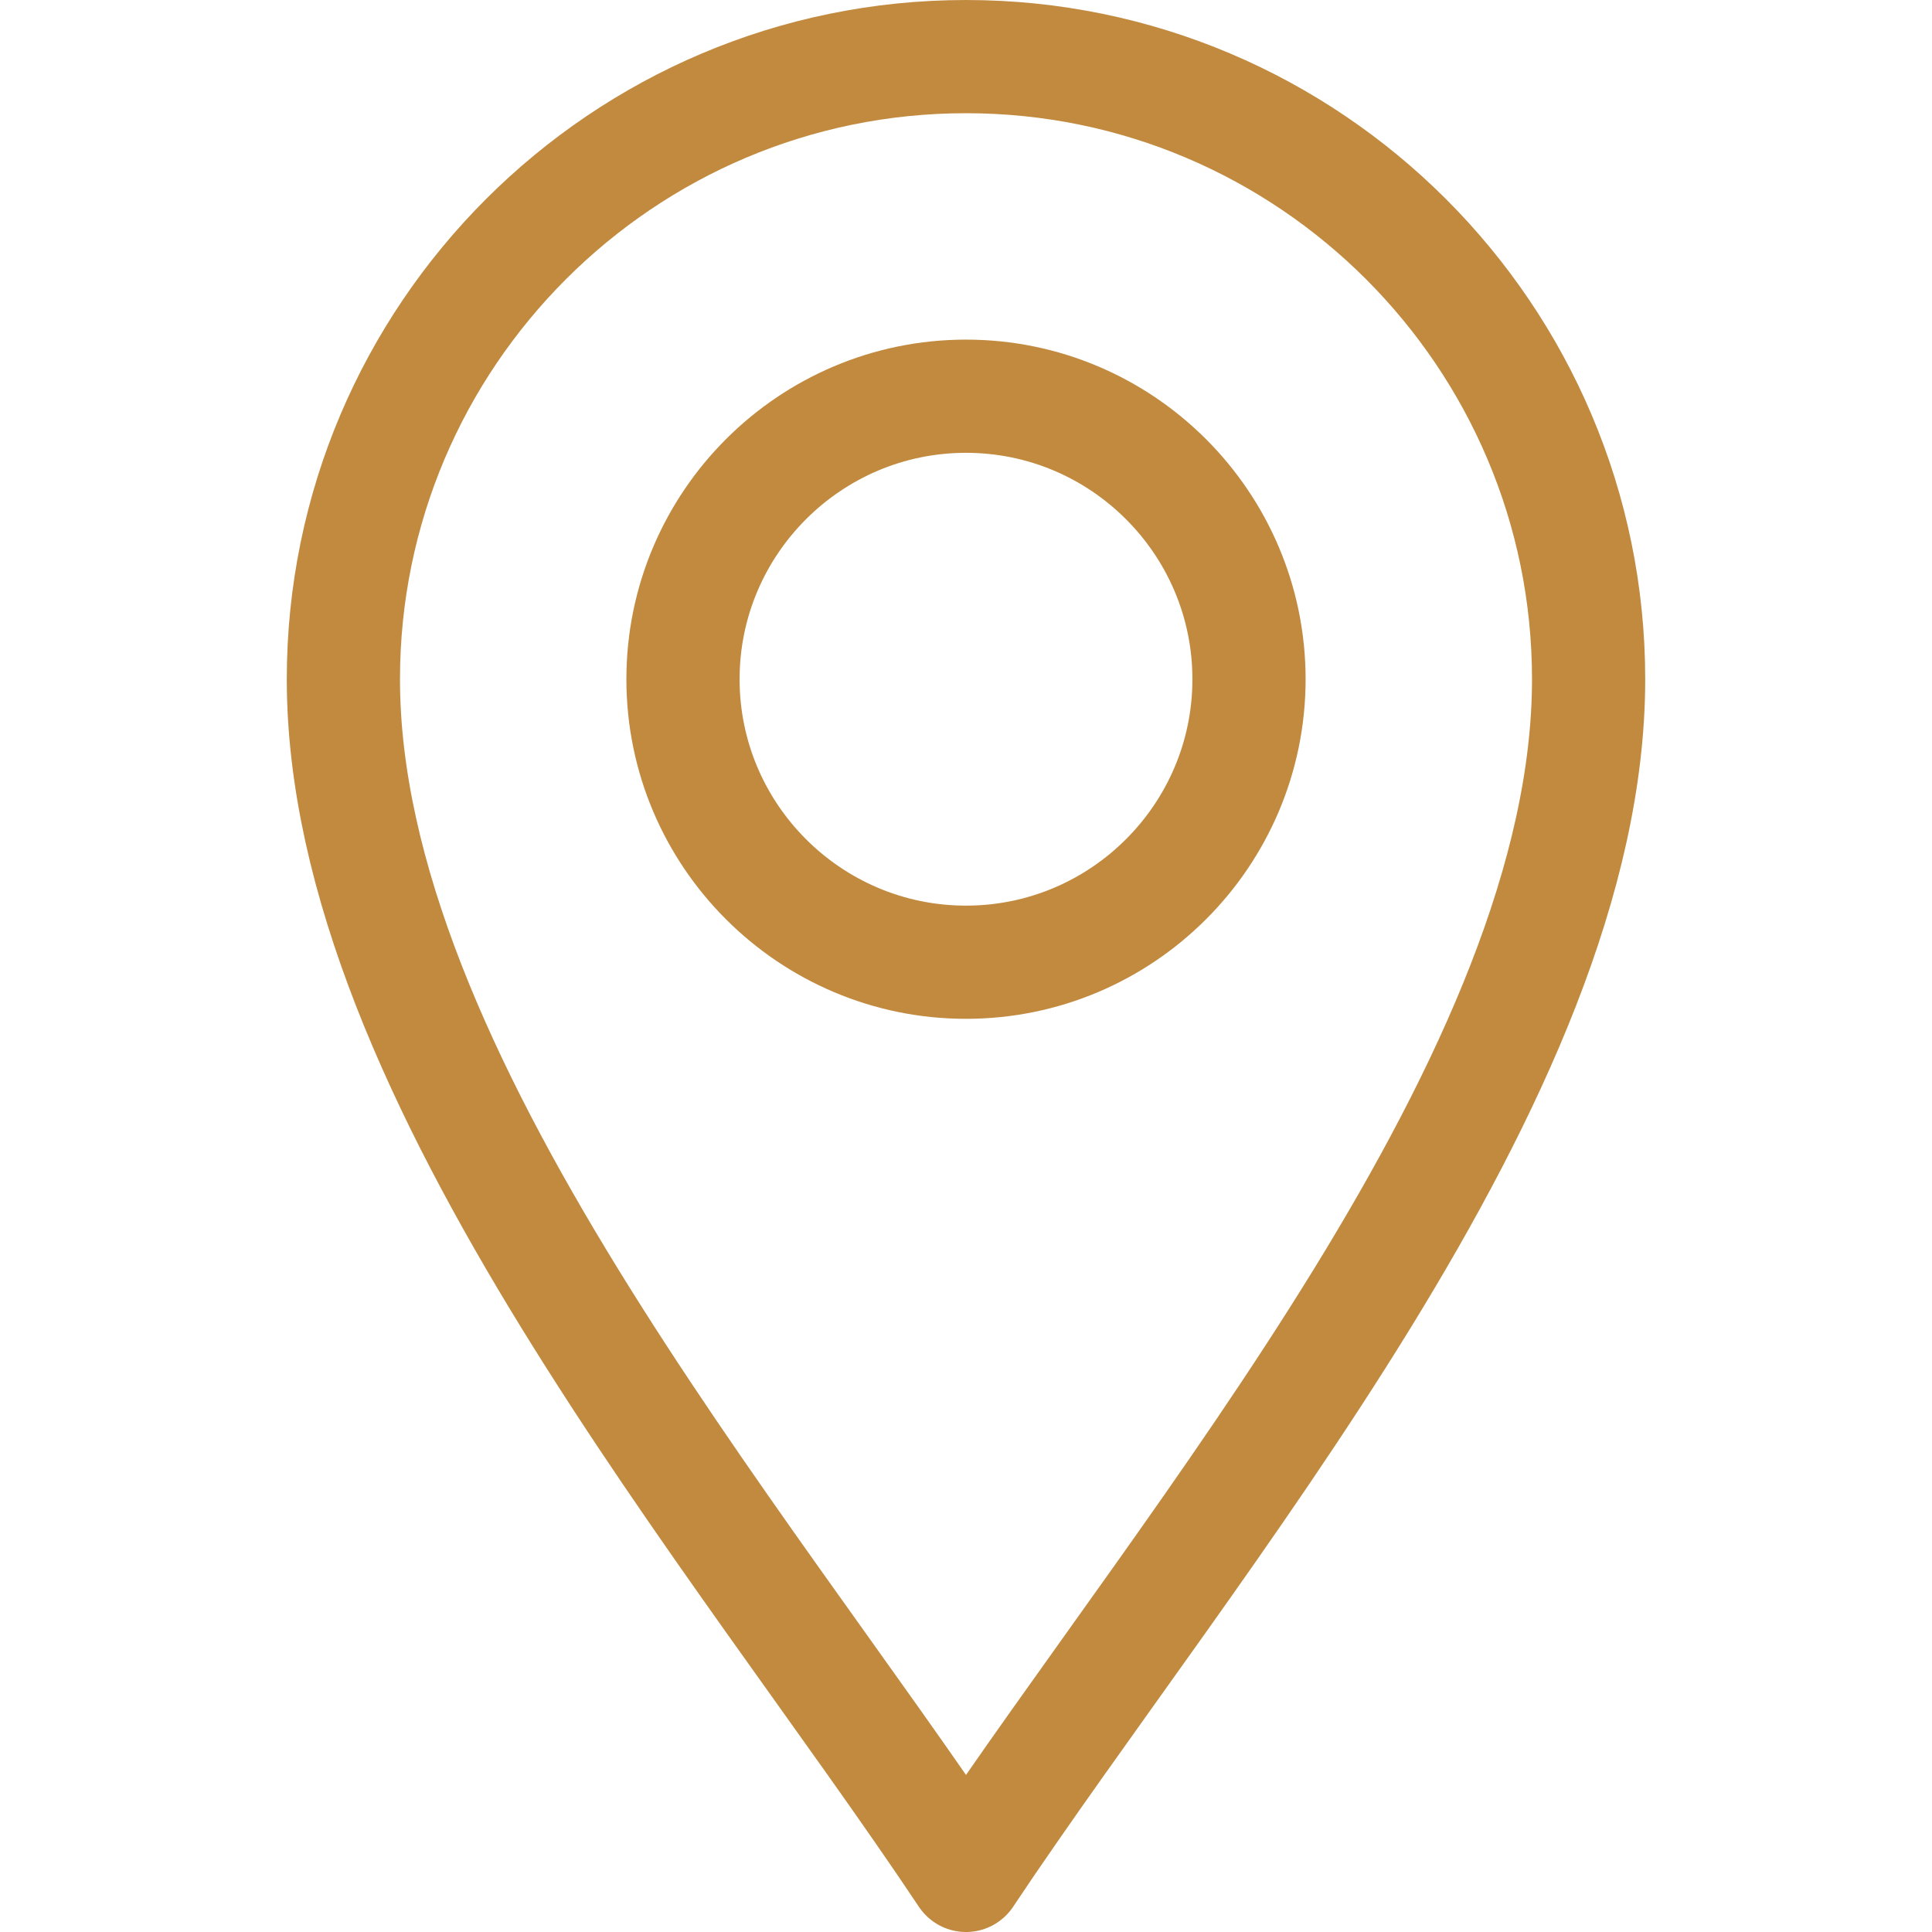
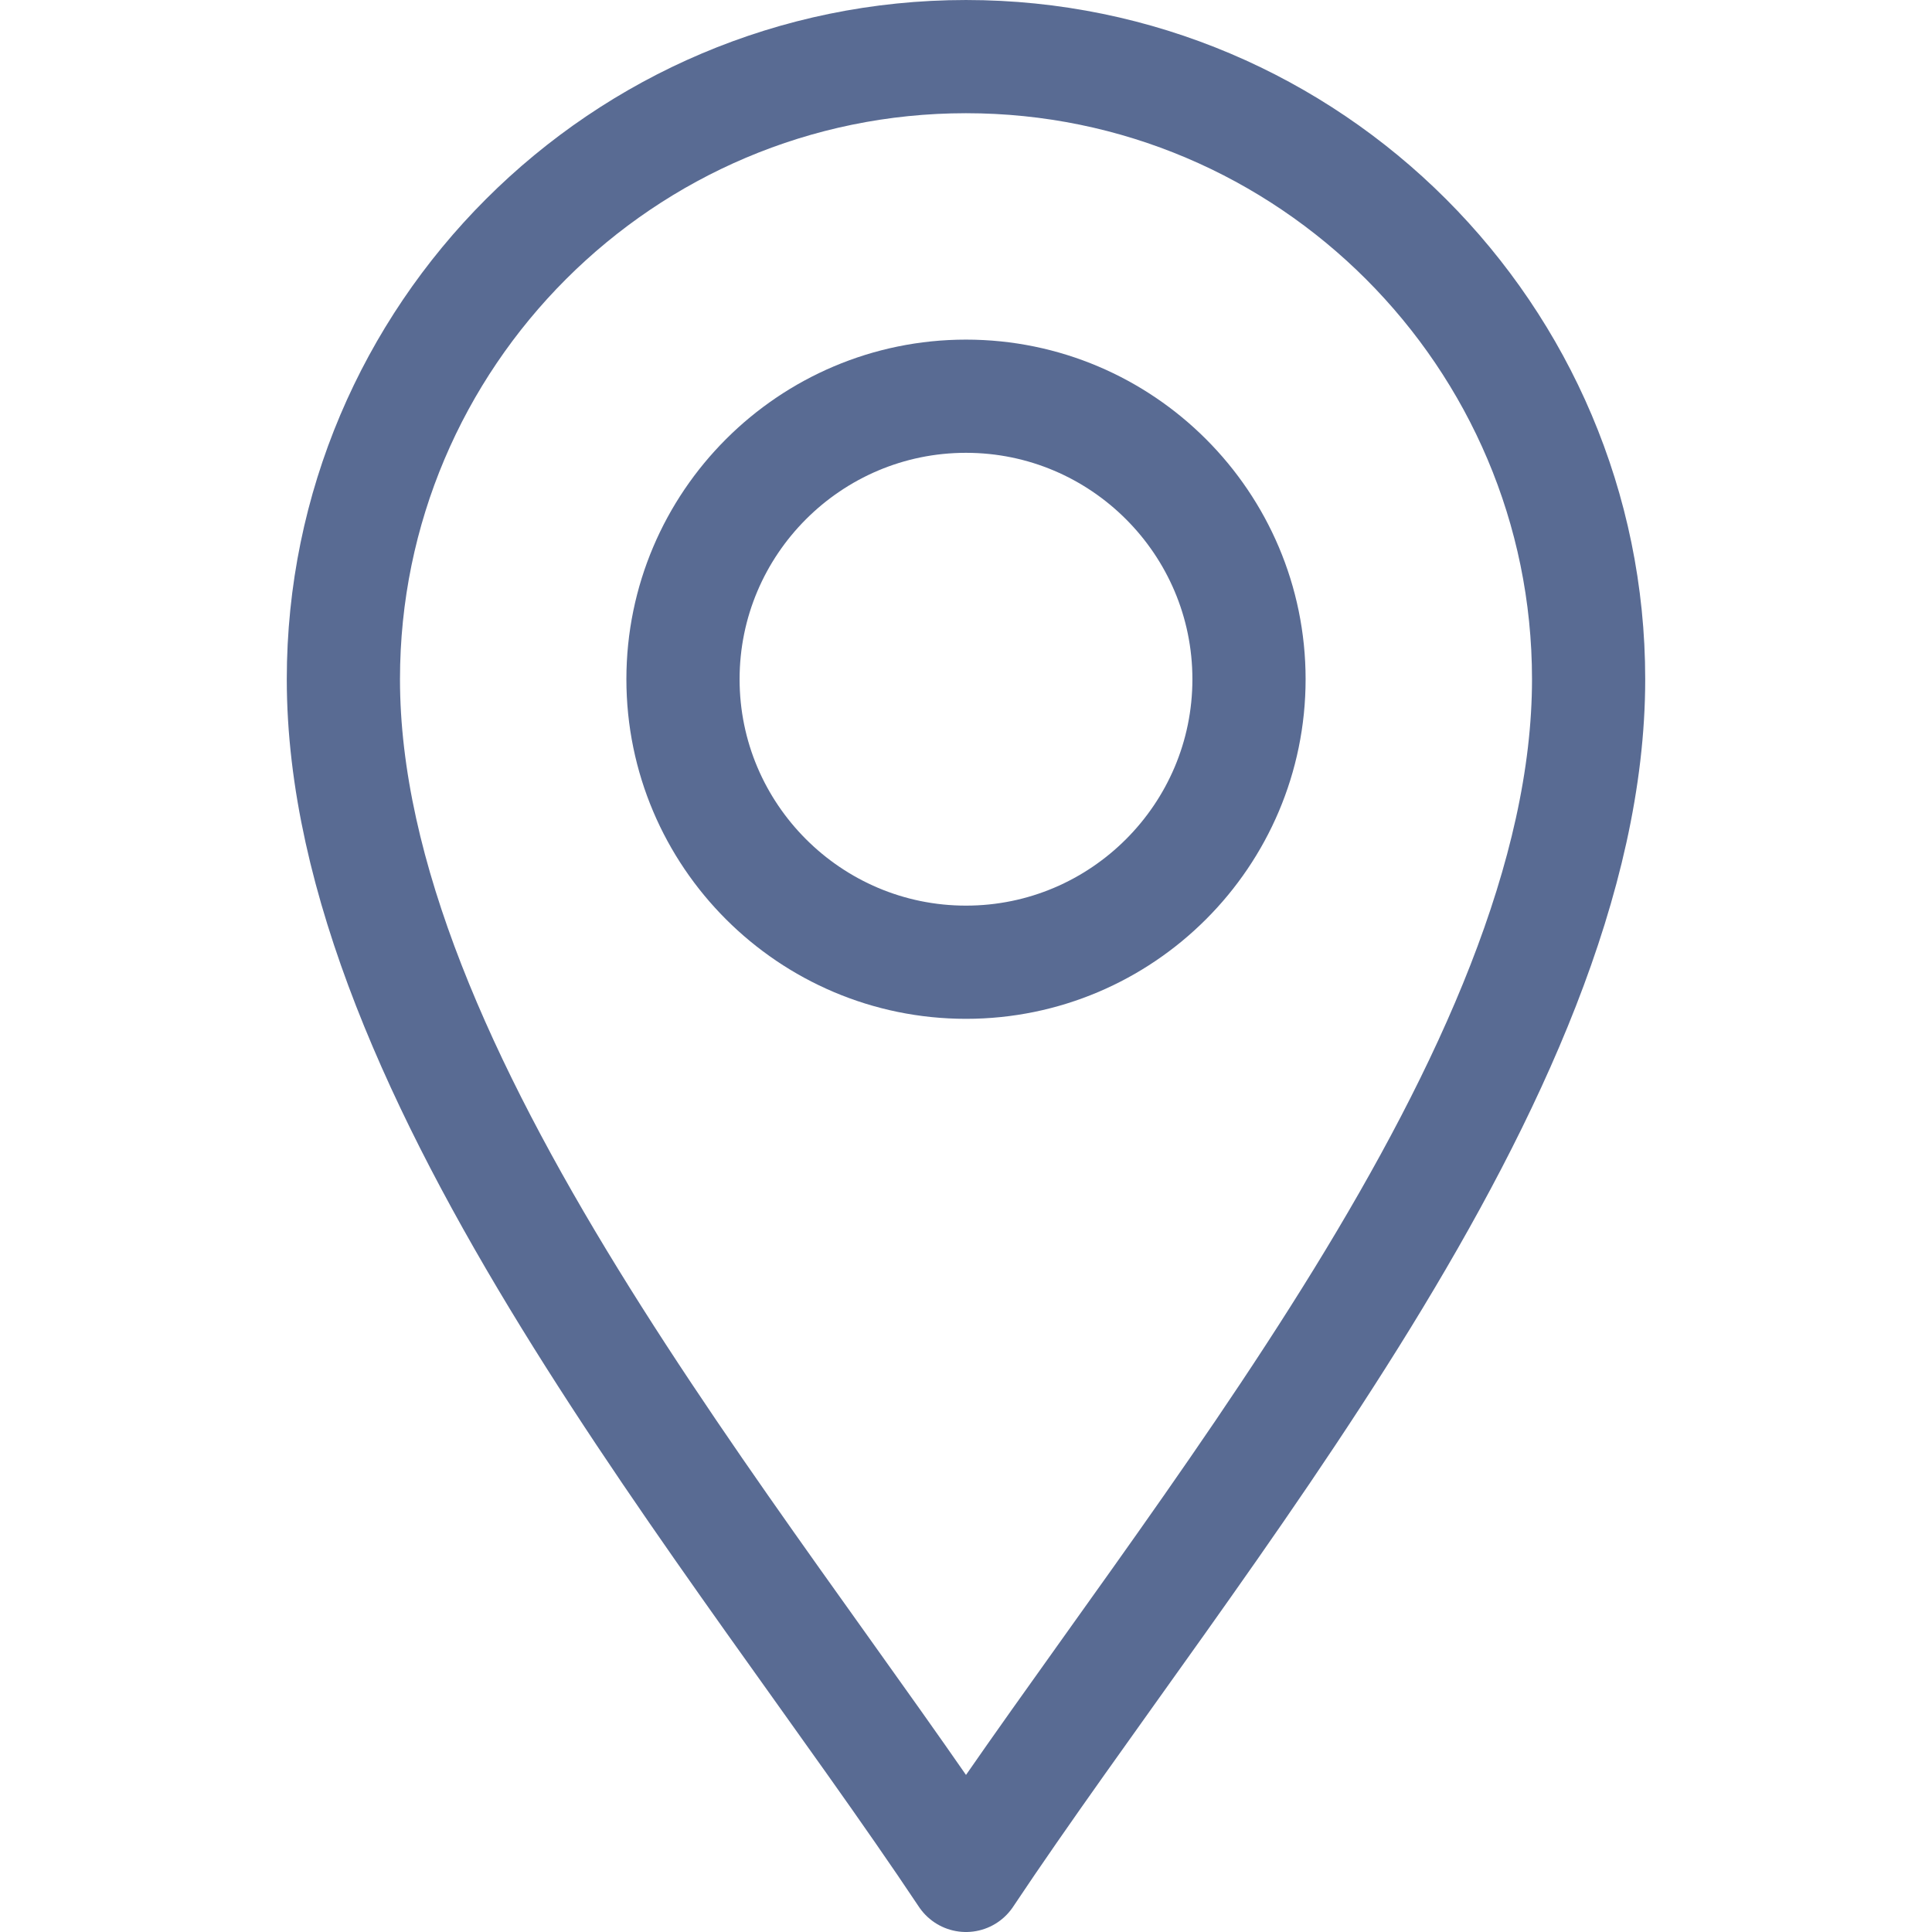
<svg xmlns="http://www.w3.org/2000/svg" version="1.1" width="512" height="512" x="0" y="0" viewBox="0 0 682.667 682.667" style="enable-background:new 0 0 512 512" xml:space="preserve" class="">
  <g>
    <defs>
      <clipPath id="a" clipPathUnits="userSpaceOnUse">
-         <path d="M0 512h512V0H0Z" fill="#c18a3f" opacity="1" data-original="#000000" />
+         <path d="M0 512h512V0H0Z" fill="#596b93" opacity="1" data-original="#000000" />
      </clipPath>
    </defs>
    <g clip-path="url(#a)" transform="matrix(1.33333 0 0 -1.33333 0 682.667)">
-       <path d="M0 0c-60 90-165 212-165 317 0 90.981 74.019 165 165 165s165-74.019 165-165C165 212 60 90 0 0Z" style="stroke-width:30;stroke-linecap:round;stroke-linejoin:round;stroke-miterlimit:10;stroke-dasharray:none;stroke-opacity:1" transform="translate(256 15)" fill="none" stroke="#c18a3f" stroke-width="30" stroke-linecap="round" stroke-linejoin="round" stroke-miterlimit="10" stroke-dasharray="none" stroke-opacity="" data-original="#000000" opacity="1" />
-       <path d="M0 0c-41.353 0-75 33.647-75 75s33.647 75 75 75 75-33.647 75-75S41.353 0 0 0Z" style="stroke-width:30;stroke-linecap:round;stroke-linejoin:round;stroke-miterlimit:10;stroke-dasharray:none;stroke-opacity:1" transform="translate(256 257)" fill="none" stroke="#c18a3f" stroke-width="30" stroke-linecap="round" stroke-linejoin="round" stroke-miterlimit="10" stroke-dasharray="none" stroke-opacity="" data-original="#000000" opacity="1" />
+       <path d="M0 0c-60 90-165 212-165 317 0 90.981 74.019 165 165 165s165-74.019 165-165C165 212 60 90 0 0Z" style="stroke-width:30;stroke-linecap:round;stroke-linejoin:round;stroke-miterlimit:10;stroke-dasharray:none;stroke-opacity:1" transform="translate(256 15)" fill="none" stroke="#596b93" stroke-width="30" stroke-linecap="round" stroke-linejoin="round" stroke-miterlimit="10" stroke-dasharray="none" stroke-opacity="" data-original="#000000" opacity="1" />
+       <path d="M0 0c-41.353 0-75 33.647-75 75s33.647 75 75 75 75-33.647 75-75S41.353 0 0 0Z" style="stroke-width:30;stroke-linecap:round;stroke-linejoin:round;stroke-miterlimit:10;stroke-dasharray:none;stroke-opacity:1" transform="translate(256 257)" fill="none" stroke="#596b93" stroke-width="30" stroke-linecap="round" stroke-linejoin="round" stroke-miterlimit="10" stroke-dasharray="none" stroke-opacity="" data-original="#000000" opacity="1" />
    </g>
  </g>
</svg>
